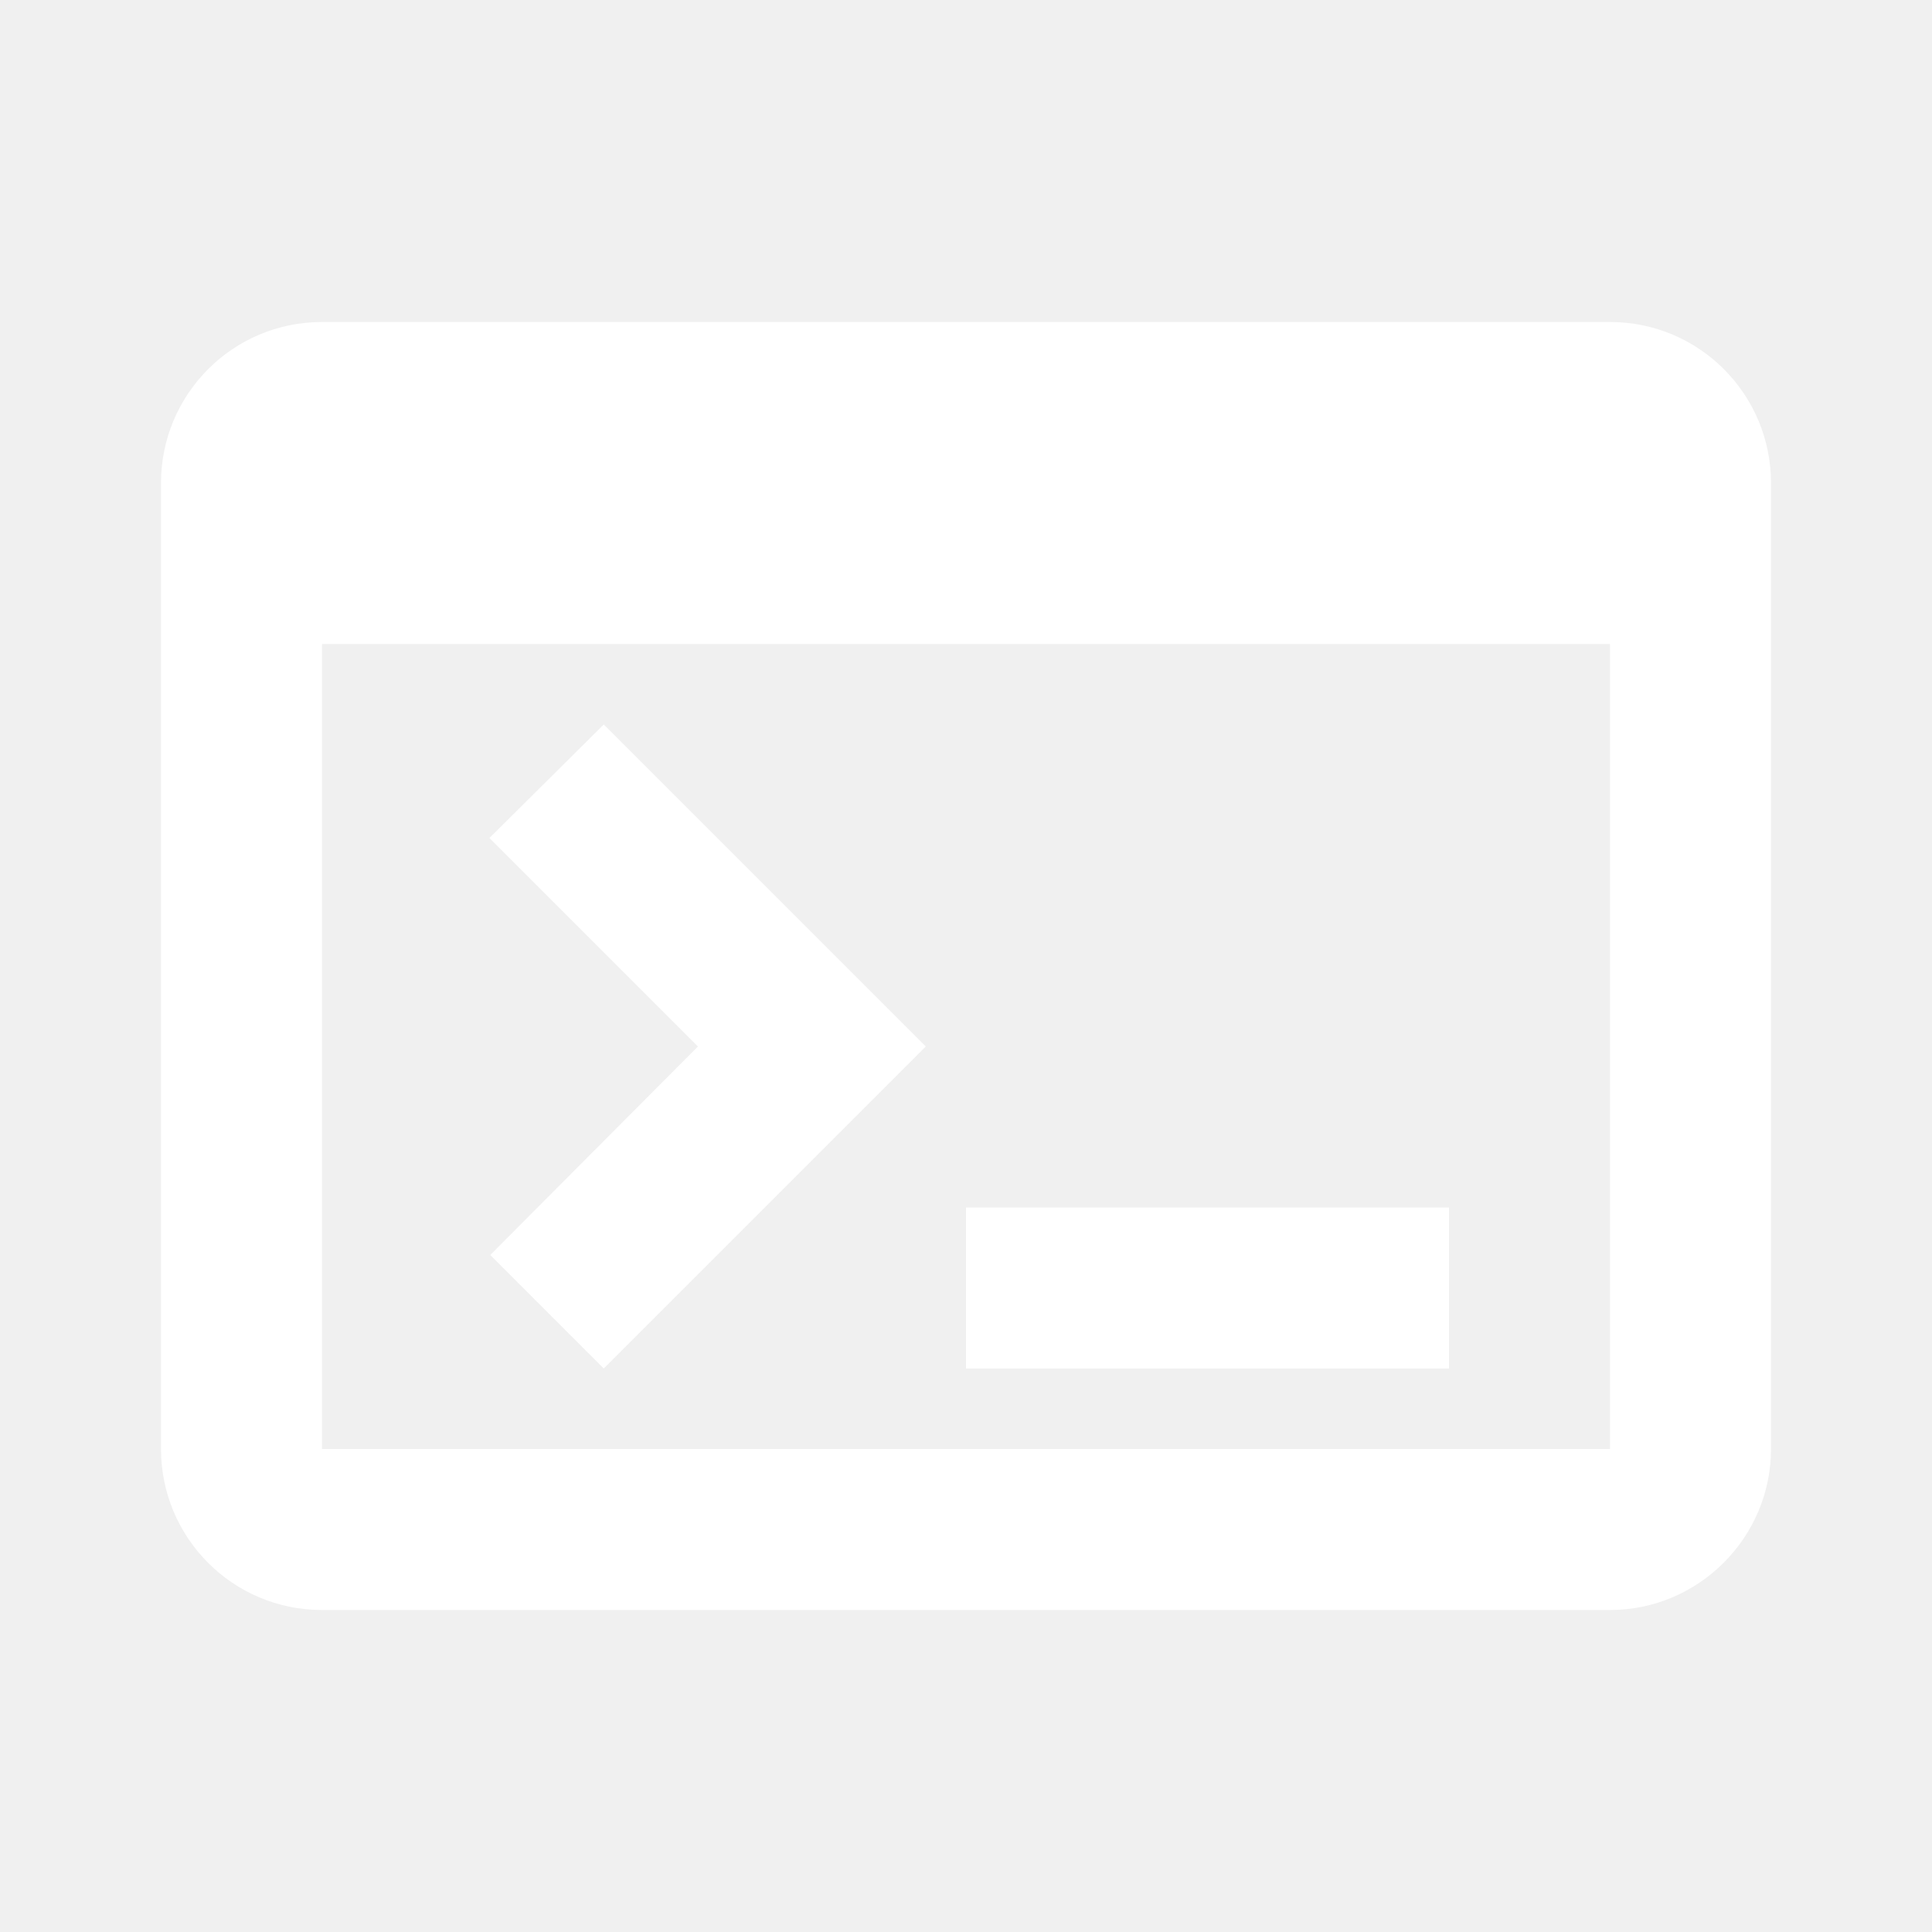
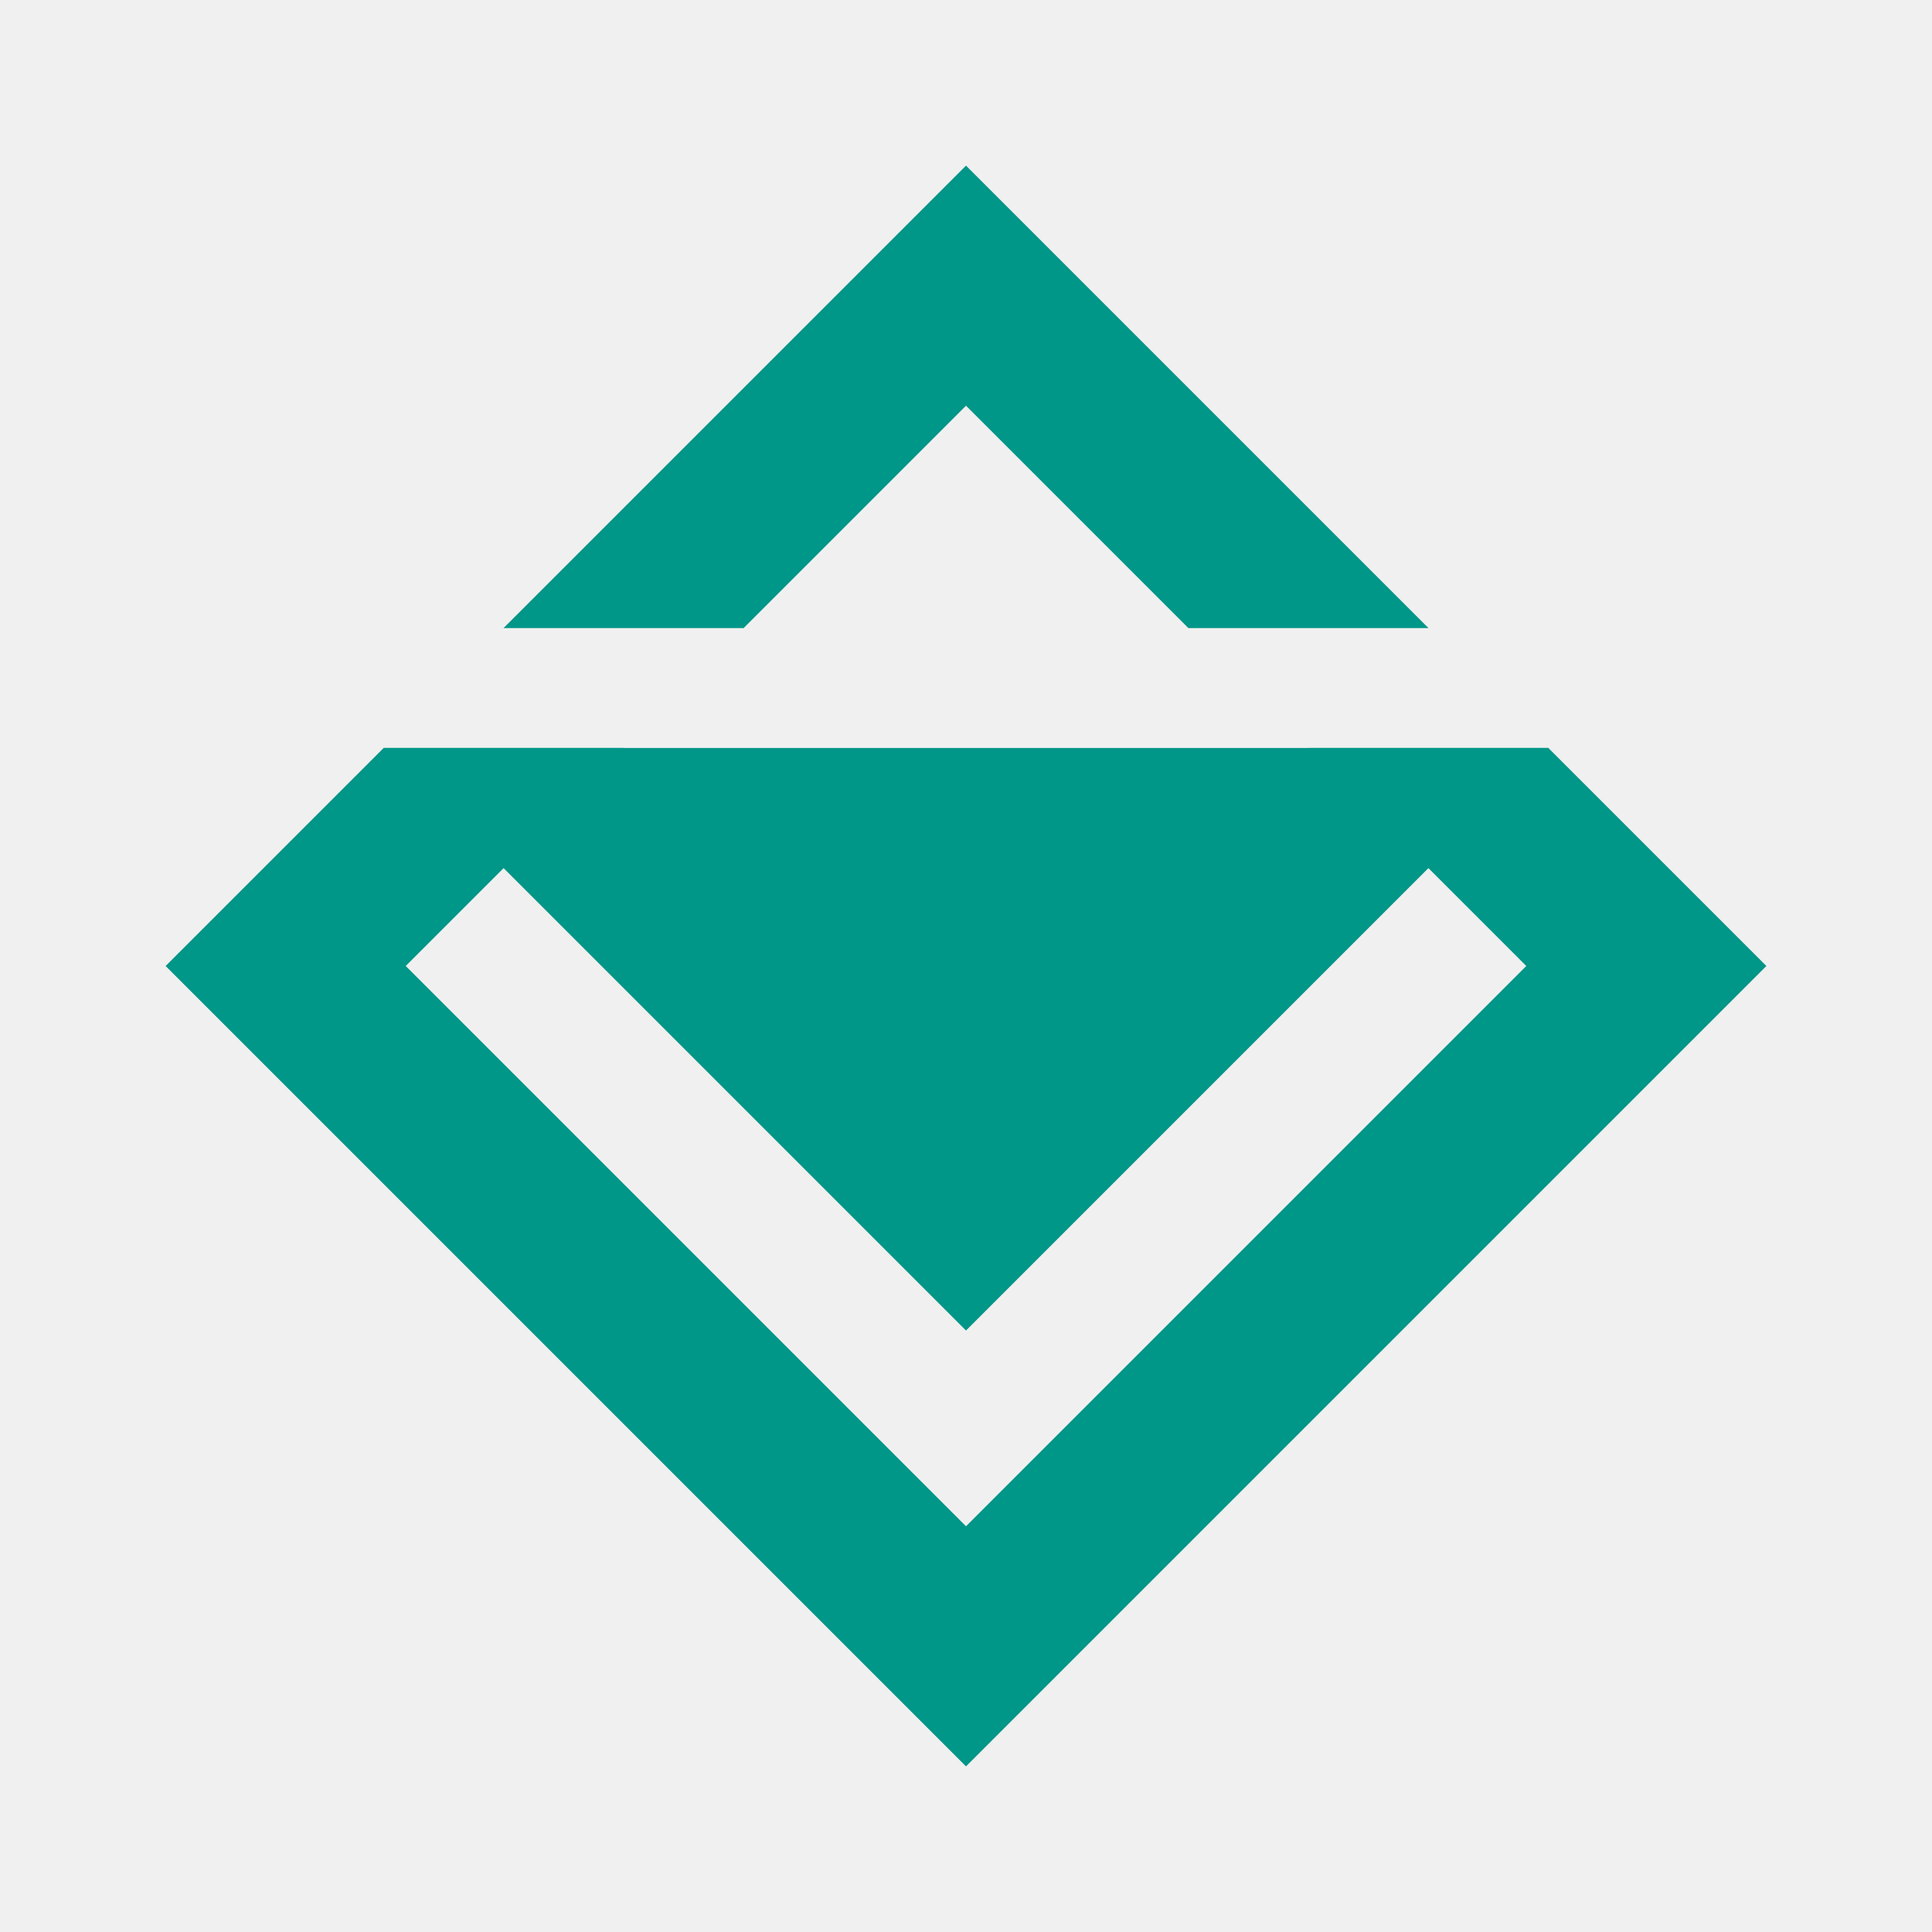
- <svg xmlns="http://www.w3.org/2000/svg" enable-background="new 0 0 24 24" height="24px" viewBox="0 0 24 24" width="24px" fill="#FFFFFF">
-   <g>
-     <rect fill="none" height="24" width="24" />
-   </g>
-   <g>
-     <path d="M20,4H4C2.89,4,2,4.9,2,6v12c0,1.1,0.89,2,2,2h16c1.1,0,2-0.9,2-2V6C22,4.9,21.11,4,20,4z M20,18H4V8h16V18z M18,17h-6v-2 h6V17z M7.5,17l-1.41-1.41L8.67,13l-2.59-2.59L7.5,9l4,4L7.5,17z" />
-   </g>
+ <svg xmlns="http://www.w3.org/2000/svg" width="35" height="35" fill="w-full">
+   <path d="M4.636 15.864L6.948 13.552L6.95 13.55H11.301L9.57 15.281L9.123 15.727L7.35 17.5L7.57 17.72L17.5 27.65L27.65 17.5L25.877 15.727L25.752 15.602L23.699 13.55H28.05L28.052 13.552L29.864 15.364L32 17.5L17.5 32L3 17.5L4.636 15.864ZM17.5 3L25.878 11.378H21.528L17.5 7.35L13.472 11.378H9.122L17.5 3Z" fill="#009688" />
+   <path d="M7.35 17.5L9.123 15.727L9.57 15.28L7.839 13.55H6.95L6.948 13.552L4.636 15.864L6.855 18.073L7.35 17.5Z" fill="url(#paint0_linear)" />
+   <path d="M25.877 15.727L27.65 17.5L27.474 17.675L27.475 17.676L29.864 15.364L28.052 13.552L28.05 13.55H27.874L25.752 15.602L25.877 15.727Z" fill="url(#paint1_linear)" />
+   <path d="M6.945 13.55L6.948 13.552L9.123 15.727L17.5 24.104L28.054 13.55H6.945Z" fill="#009688" />
</svg>
